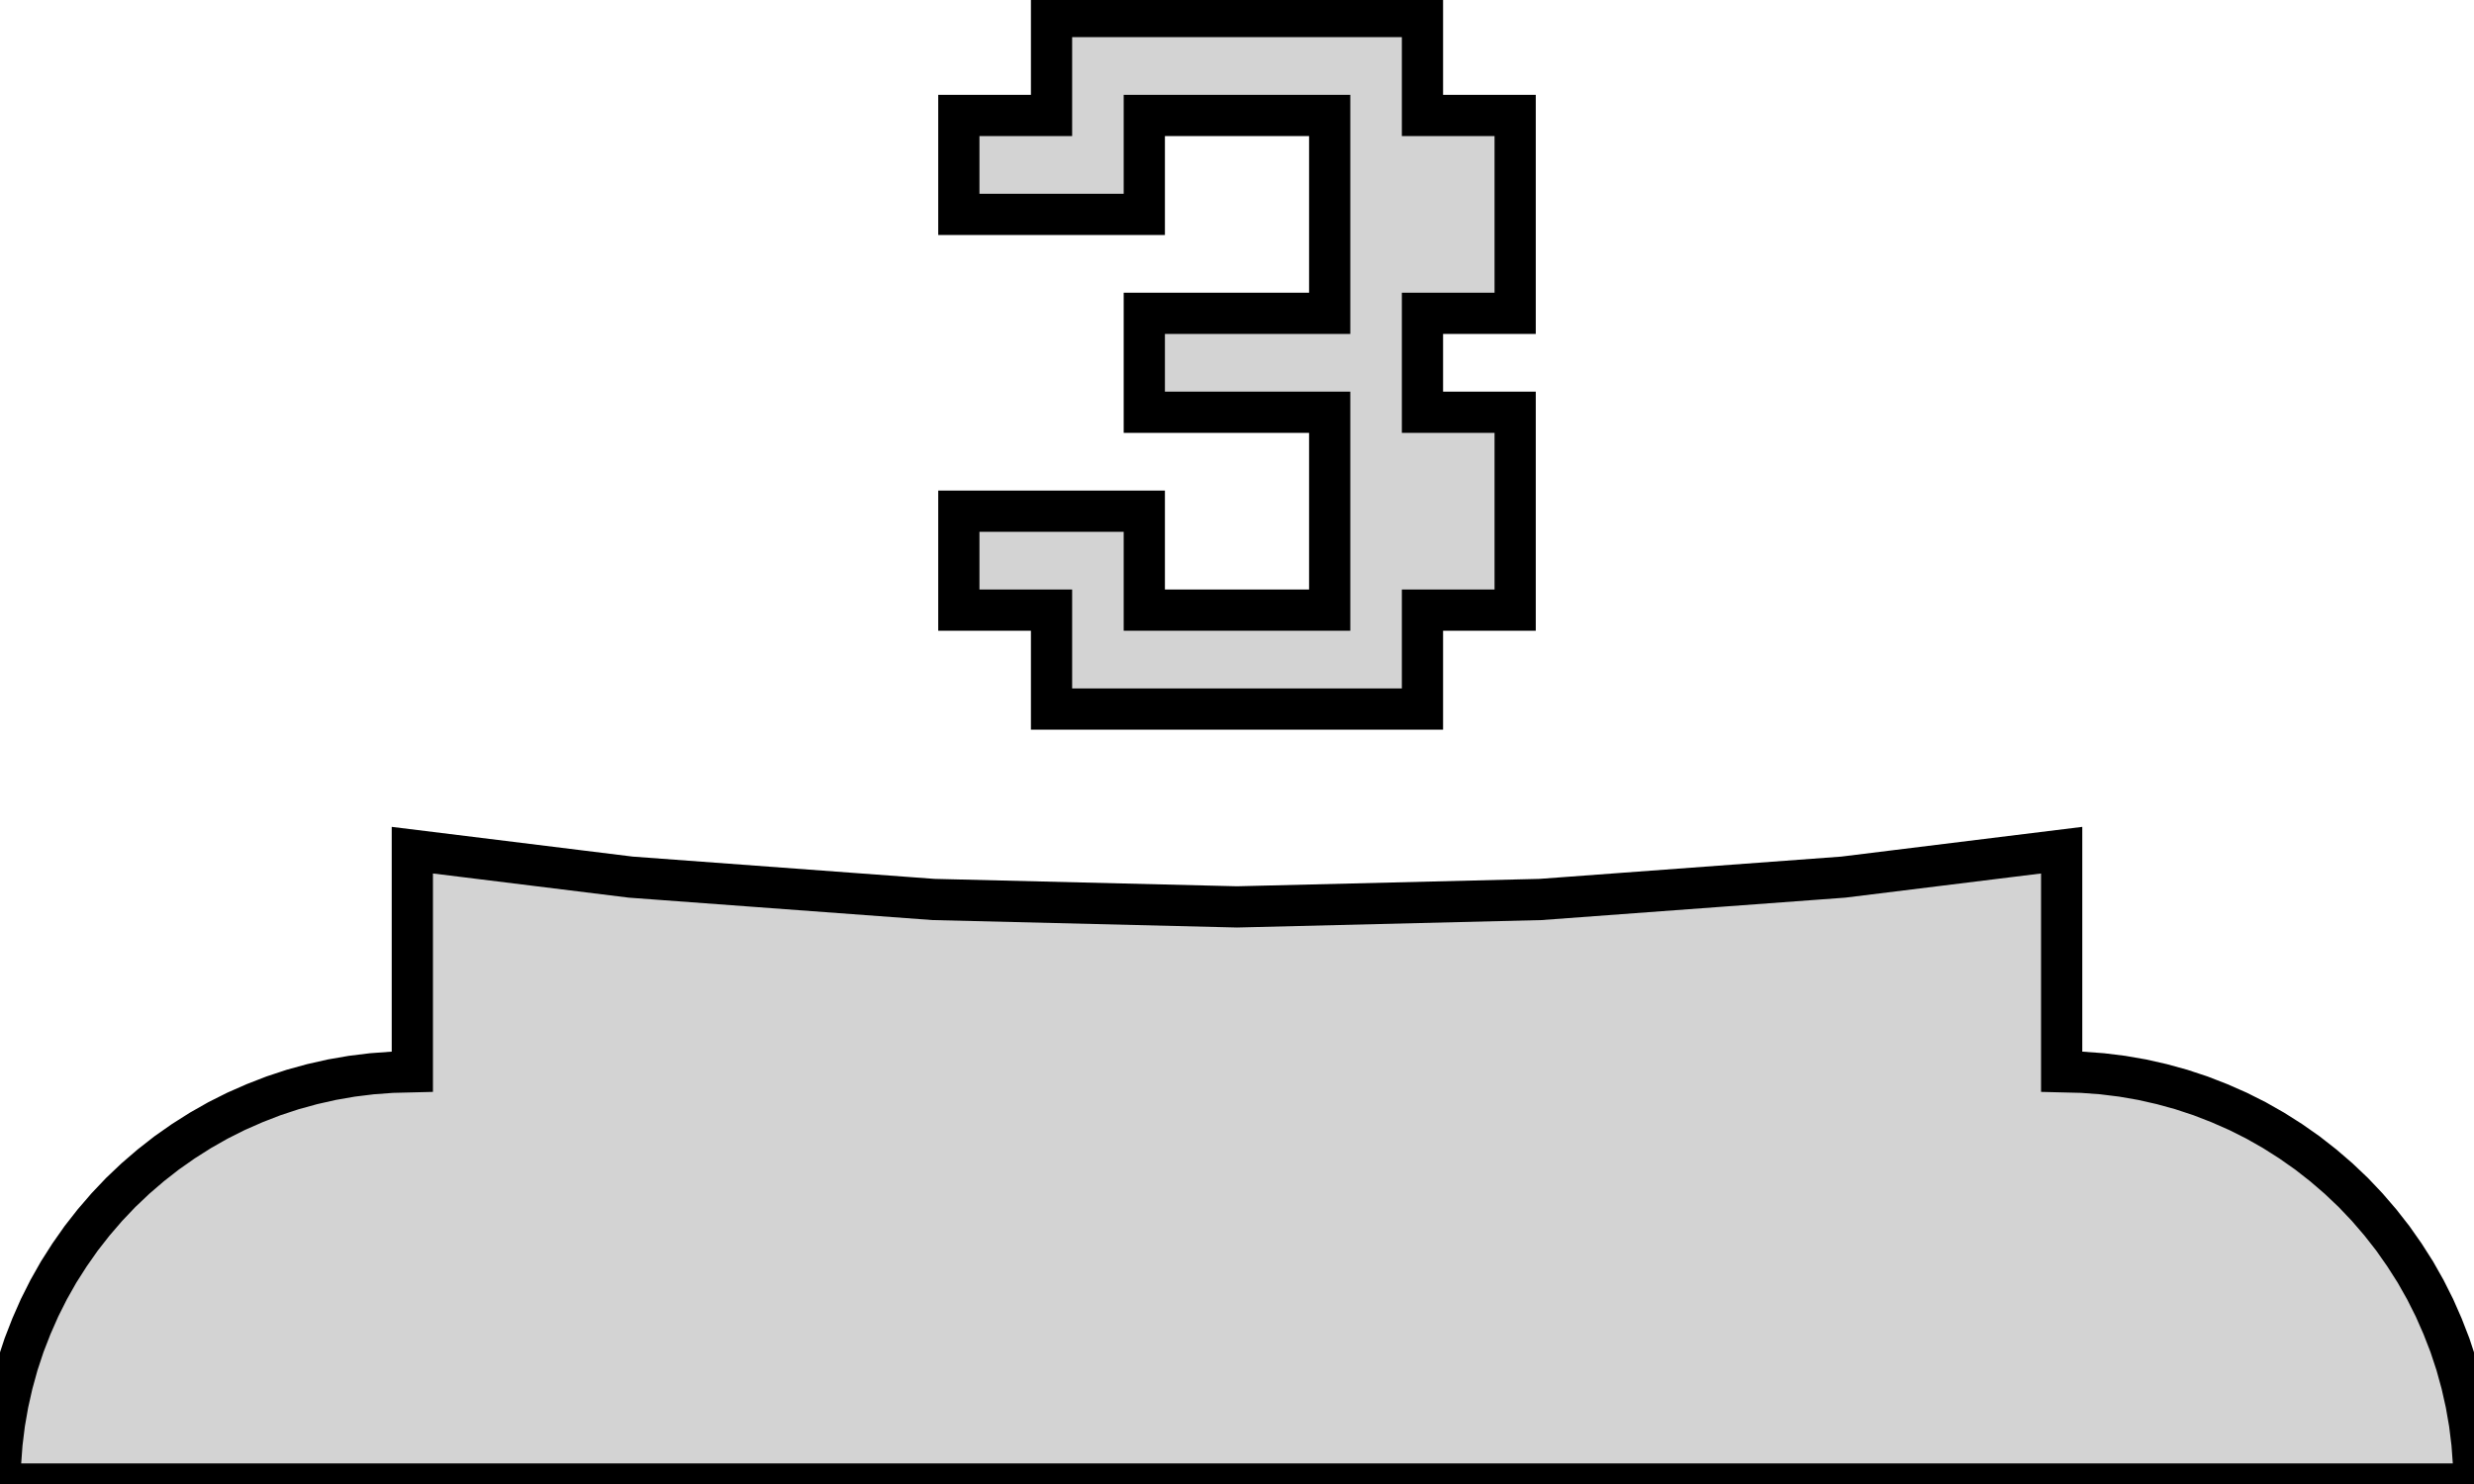
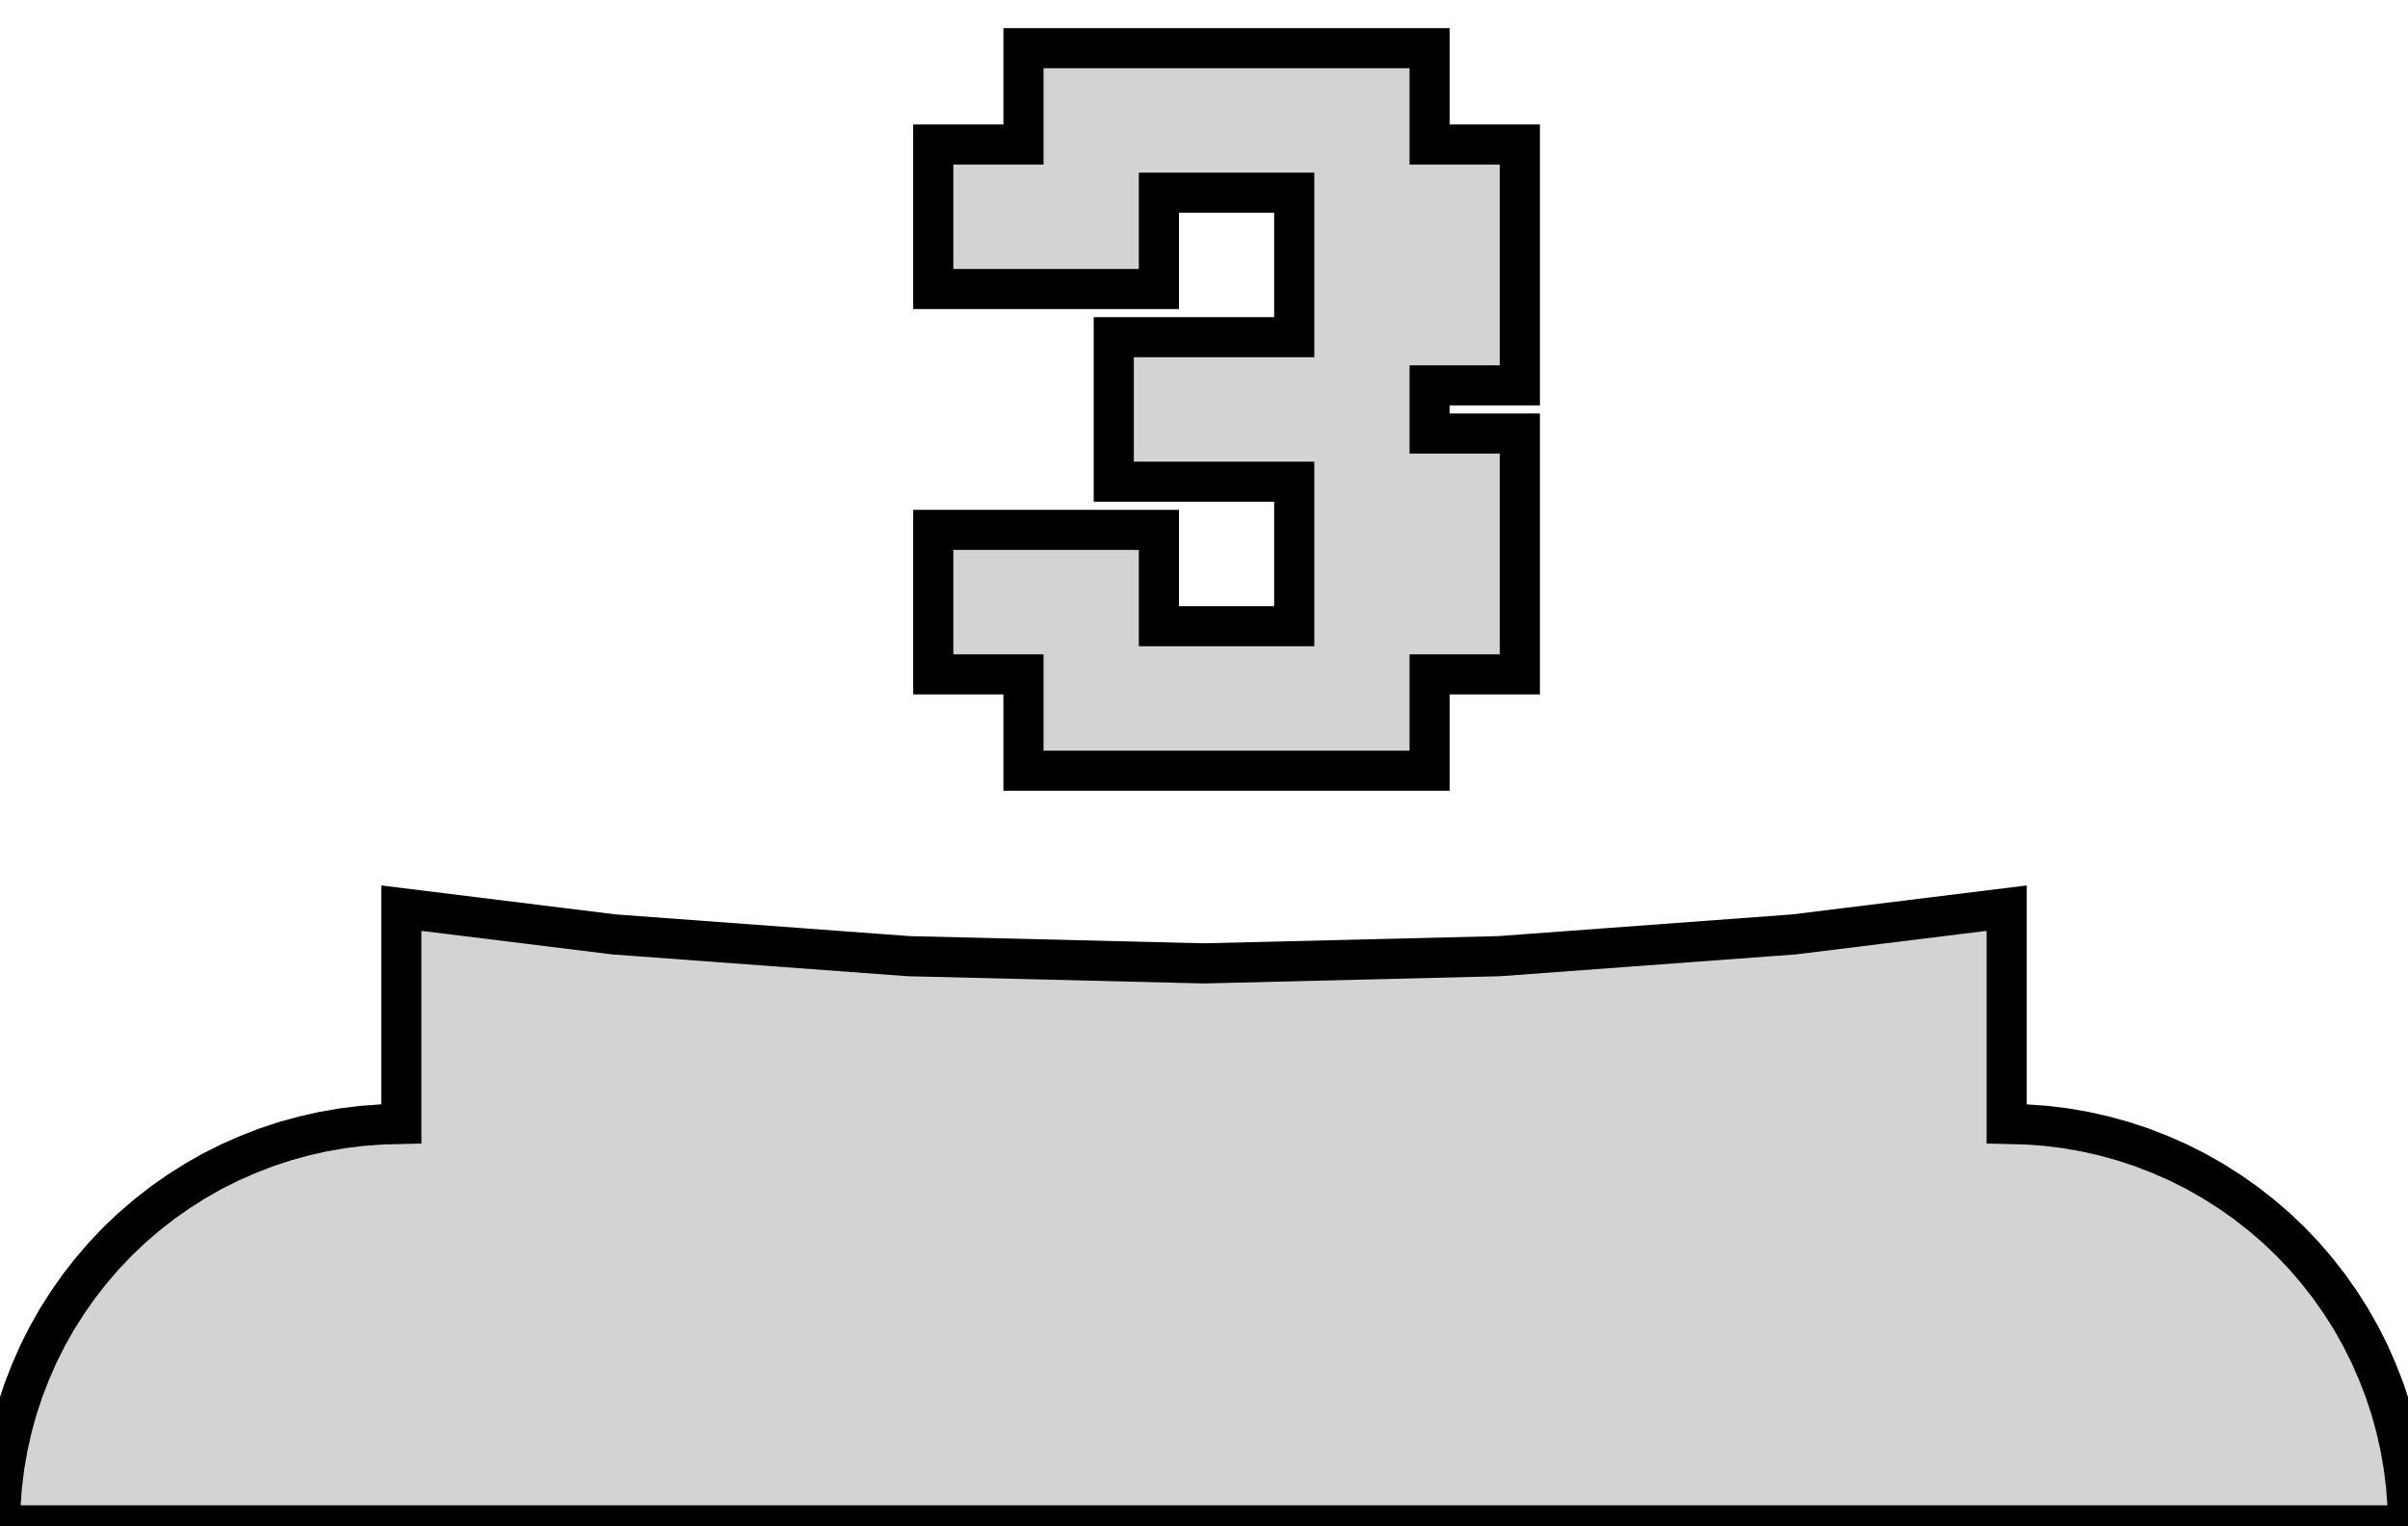
- <svg xmlns="http://www.w3.org/2000/svg" width="30mm" height="18mm" viewBox="-15 -10 30 18" version="1.1">
-   <path d=" M 2.249,-2.6 L 3.373,-2.6 L 3.373,-5 L 2.249,-5 L 2.249,-6.2 L 3.373,-6.2  L 3.373,-8.6 L 2.249,-8.6 L 2.249,-9.8 L -2.249,-9.8 L -2.249,-8.6 L -3.373,-8.6  L -3.373,-7.4 L -1.124,-7.4 L -1.124,-8.6 L 1.124,-8.6 L 1.124,-6.2 L -1.124,-6.2  L -1.124,-5 L 1.124,-5 L 1.124,-2.6 L -1.124,-2.6 L -1.124,-3.8 L -3.373,-3.8  L -3.373,-2.6 L -2.249,-2.6 L -2.249,-1.4 L 2.249,-1.4 z M 14.994,7.755 L 14.976,7.51 L 14.946,7.266 L 14.904,7.025 L 14.85,6.785 L 14.785,6.549  L 14.708,6.316 L 14.619,6.087 L 14.52,5.862 L 14.41,5.643 L 14.289,5.429 L 14.157,5.222  L 14.016,5.021 L 13.865,4.828 L 13.705,4.642 L 13.536,4.464 L 13.358,4.295 L 13.172,4.135  L 12.979,3.984 L 12.778,3.843 L 12.57,3.711 L 12.357,3.59 L 12.138,3.48 L 11.913,3.381  L 11.684,3.292 L 11.451,3.215 L 11.215,3.15 L 10.976,3.096 L 10.734,3.054 L 10.49,3.024  L 10.245,3.006 L 10,3 L 10,0.312 L 7.351,0.639 L 3.68,0.91 L 0,1  L -3.68,0.91 L -7.351,0.639 L -10,0.312 L -10,3 L -10.245,3.006 L -10.49,3.024  L -10.734,3.054 L -10.976,3.096 L -11.215,3.15 L -11.451,3.215 L -11.684,3.292 L -11.913,3.381  L -12.138,3.48 L -12.357,3.59 L -12.57,3.711 L -12.778,3.843 L -12.979,3.984 L -13.172,4.135  L -13.358,4.295 L -13.536,4.464 L -13.705,4.642 L -13.865,4.828 L -14.016,5.021 L -14.157,5.222  L -14.289,5.429 L -14.41,5.643 L -14.52,5.862 L -14.619,6.087 L -14.708,6.316 L -14.785,6.549  L -14.85,6.785 L -14.904,7.025 L -14.946,7.266 L -14.976,7.51 L -14.994,7.755 L -15,8  L 15,8 z " stroke="black" fill="lightgray" stroke-width="0.5" />
+ <svg xmlns="http://www.w3.org/2000/svg" width="30mm" height="19mm" viewBox="-15 -11 30 19" version="1.1">
+   <path d=" M 2.811,-2.6 L 3.935,-2.6 L 3.935,-5.6 L 2.811,-5.6 L 2.811,-6.2 L 3.935,-6.2  L 3.935,-9.2 L 2.811,-9.2 L 2.811,-10.4 L -2.249,-10.4 L -2.249,-9.2 L -3.373,-9.2  L -3.373,-7.4 L -0.562,-7.4 L -0.562,-8.6 L 1.124,-8.6 L 1.124,-6.8 L -1.124,-6.8  L -1.124,-5 L 1.124,-5 L 1.124,-3.2 L -0.562,-3.2 L -0.562,-4.4 L -3.373,-4.4  L -3.373,-2.6 L -2.249,-2.6 L -2.249,-1.4 L 2.811,-1.4 z M 14.994,7.755 L 14.976,7.51 L 14.946,7.266 L 14.904,7.025 L 14.85,6.785 L 14.785,6.549  L 14.708,6.316 L 14.619,6.087 L 14.52,5.862 L 14.41,5.643 L 14.289,5.429 L 14.157,5.222  L 14.016,5.021 L 13.865,4.828 L 13.705,4.642 L 13.536,4.464 L 13.358,4.295 L 13.172,4.135  L 12.979,3.984 L 12.778,3.843 L 12.57,3.711 L 12.357,3.59 L 12.138,3.48 L 11.913,3.381  L 11.684,3.292 L 11.451,3.215 L 11.215,3.15 L 10.976,3.096 L 10.734,3.054 L 10.49,3.024  L 10.245,3.006 L 10,3 L 10,0.312 L 7.351,0.639 L 3.68,0.91 L 0,1  L -3.68,0.91 L -7.351,0.639 L -10,0.312 L -10,3 L -10.245,3.006 L -10.49,3.024  L -10.734,3.054 L -10.976,3.096 L -11.215,3.15 L -11.451,3.215 L -11.684,3.292 L -11.913,3.381  L -12.138,3.48 L -12.357,3.59 L -12.57,3.711 L -12.778,3.843 L -12.979,3.984 L -13.172,4.135  L -13.358,4.295 L -13.536,4.464 L -13.705,4.642 L -13.865,4.828 L -14.016,5.021 L -14.157,5.222  L -14.289,5.429 L -14.41,5.643 L -14.52,5.862 L -14.619,6.087 L -14.708,6.316 L -14.785,6.549  L -14.85,6.785 L -14.904,7.025 L -14.946,7.266 L -14.976,7.51 L -14.994,7.755 L -15,8  L 15,8 z " stroke="black" fill="lightgray" stroke-width="0.5" />
</svg>
